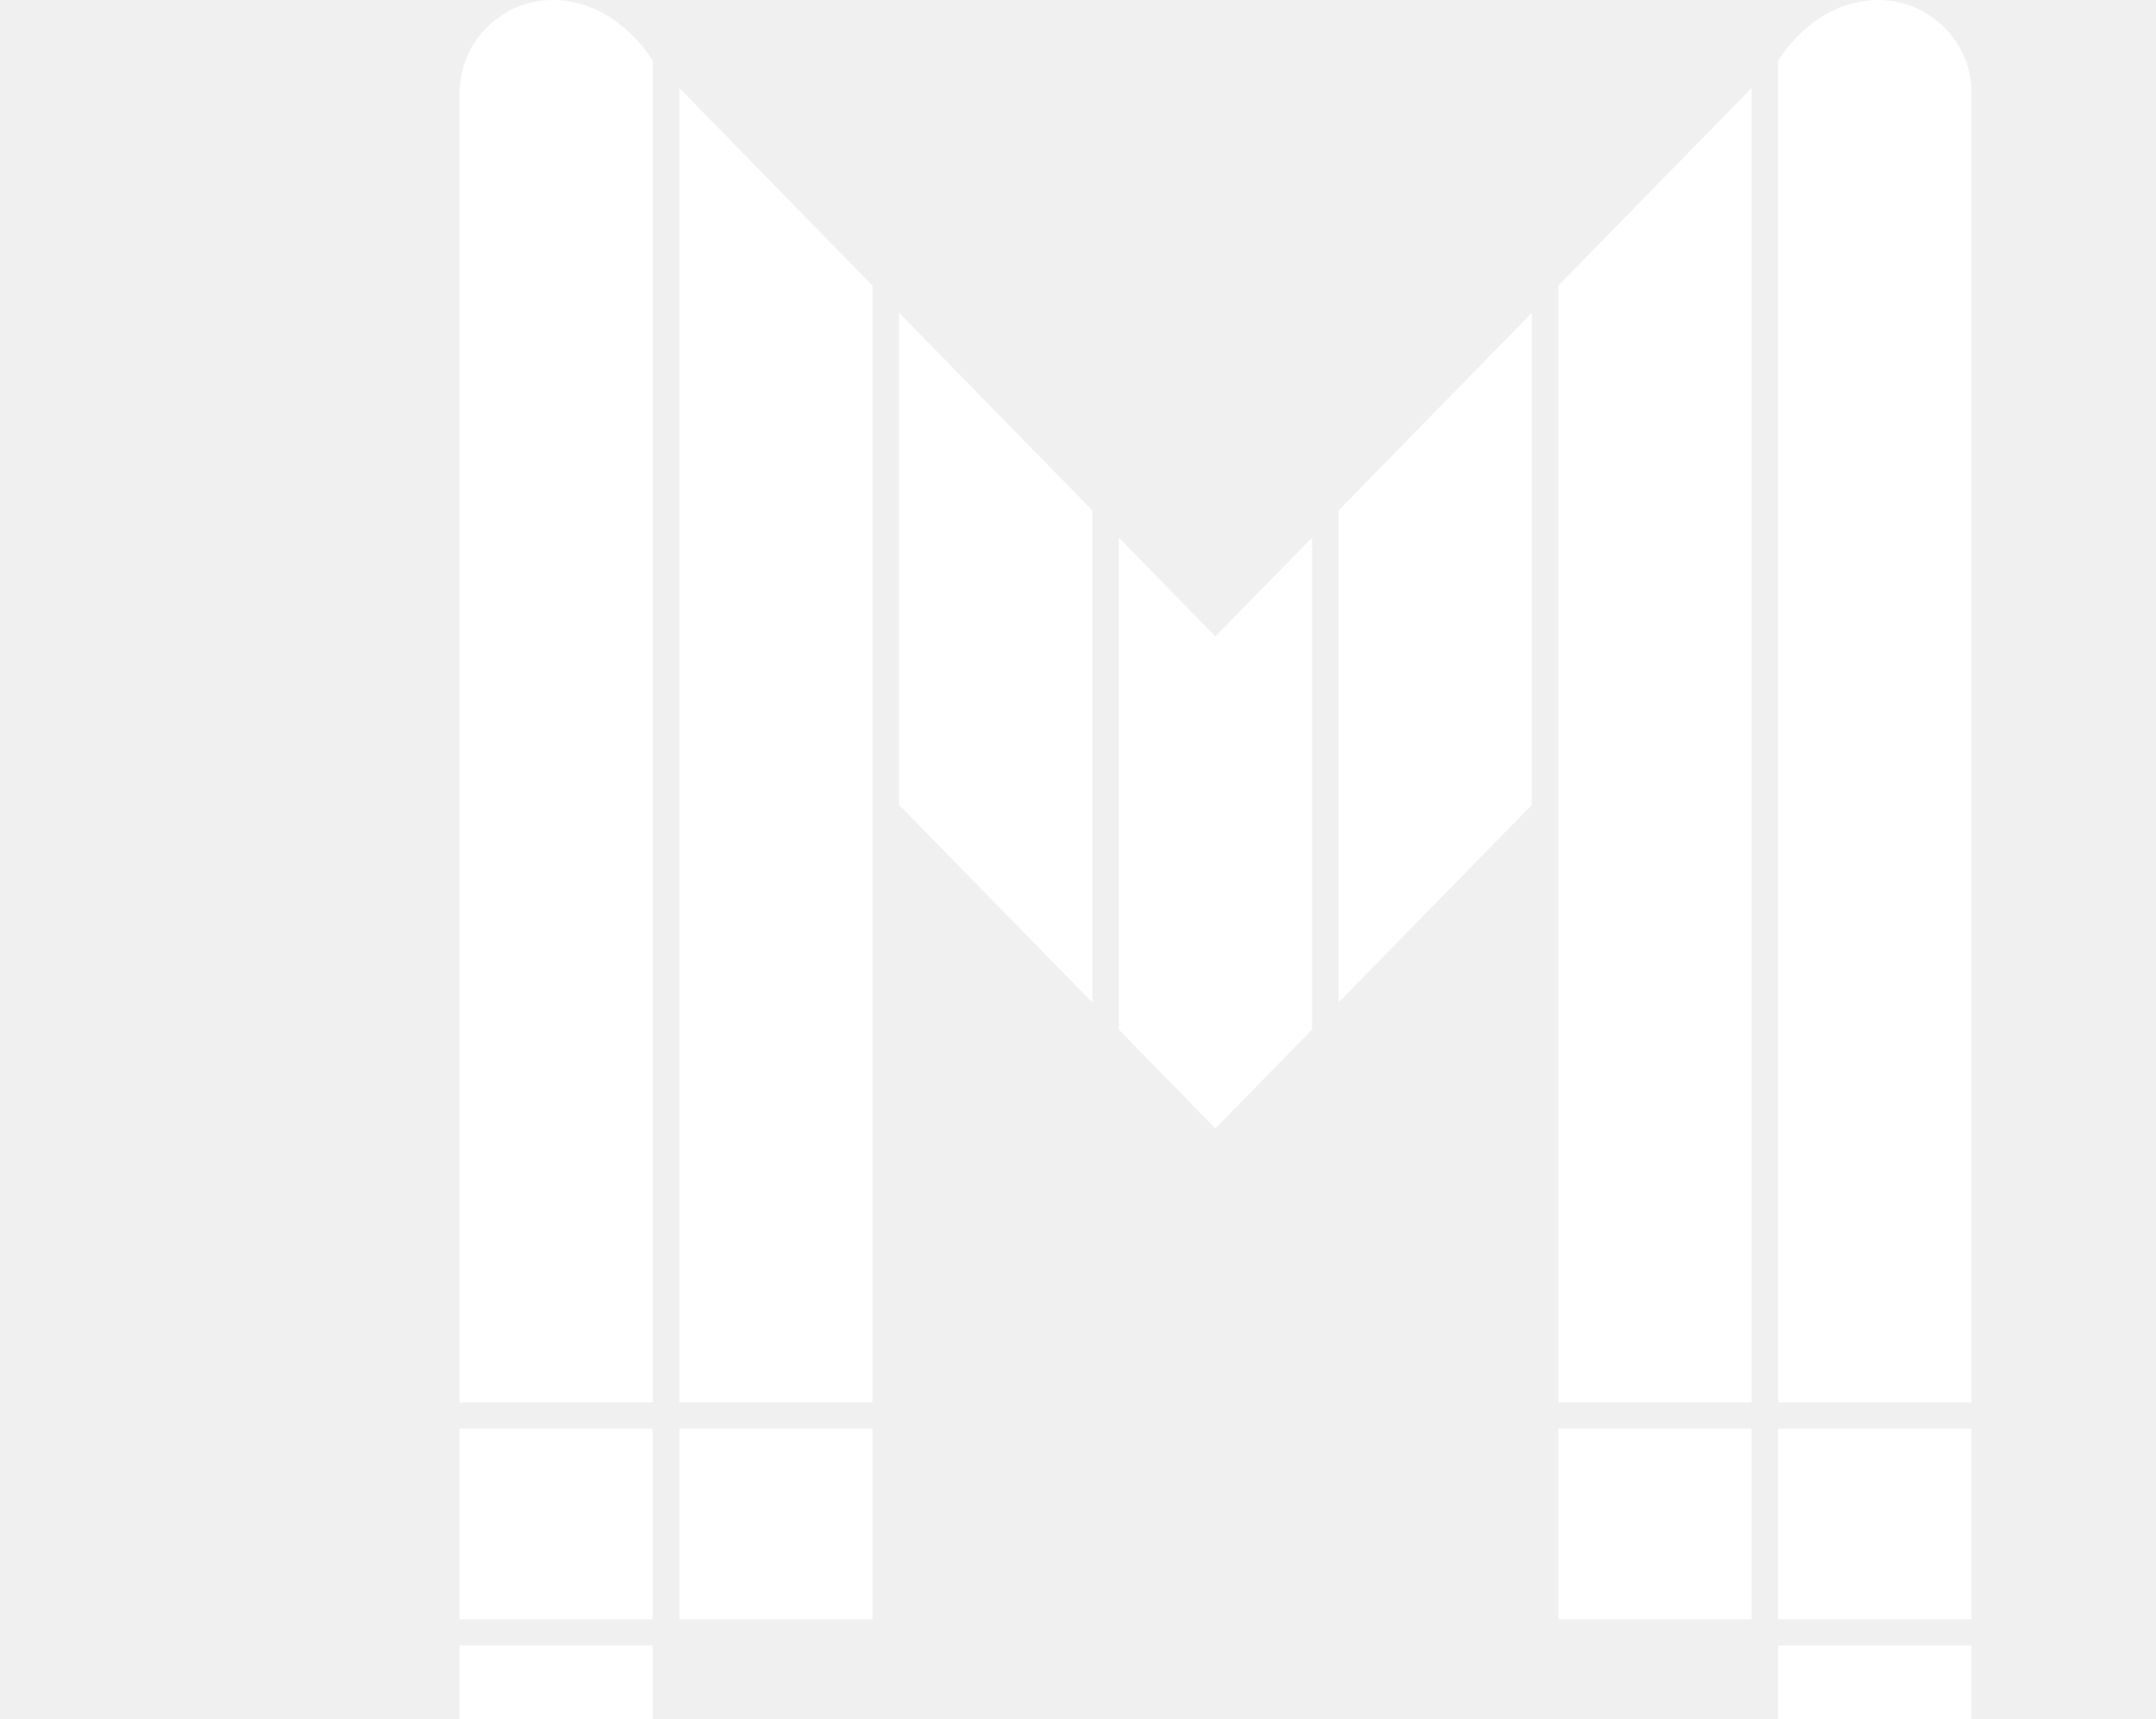
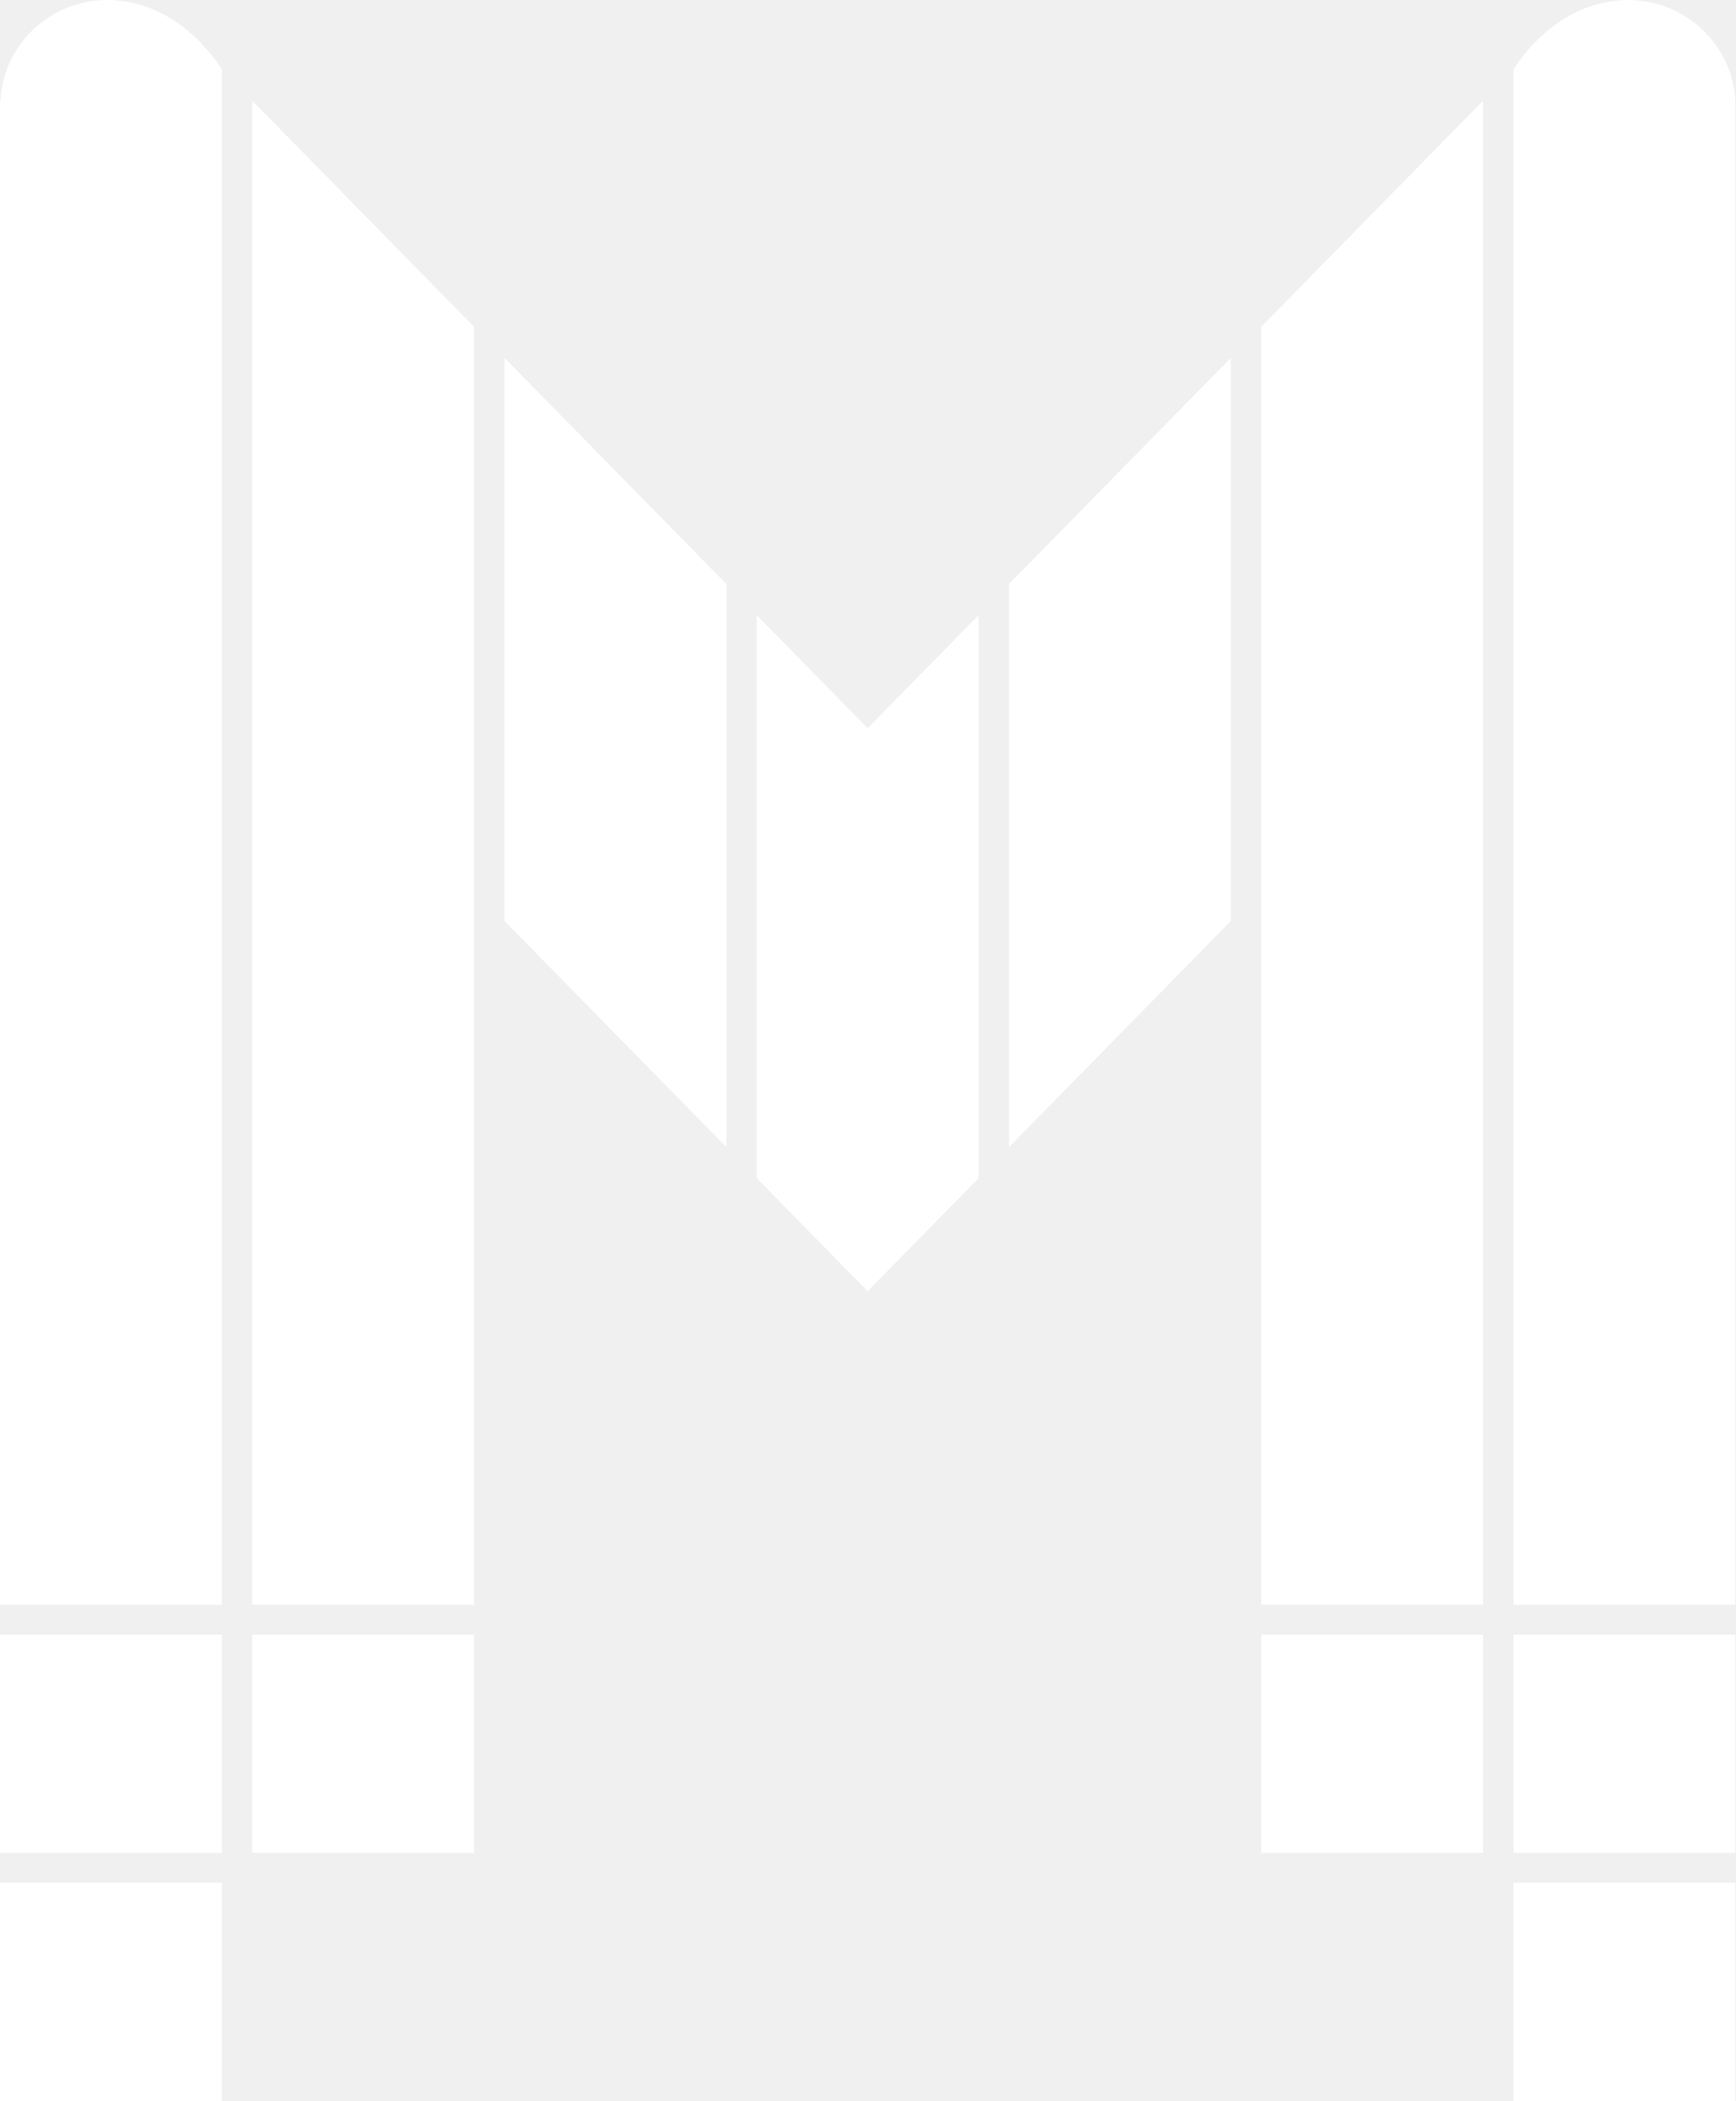
- <svg xmlns="http://www.w3.org/2000/svg" width="512" height="408" viewBox="4 0 10 25">
-   <path fill-rule="evenodd" clip-rule="evenodd" d="M0.006 1.279C0.042 0.568 0.633 0 1.363 0C1.457 0 1.545 0.011 1.631 0.026C1.634 0.027 1.638 0.027 1.642 0.029C2.406 0.176 2.811 0.884 2.811 0.885H2.812V20.404H0V1.281L0.006 1.279ZM3.198 20.404V1.28L6.01 4.156V20.404H3.198ZM3.198 20.786H6.01V23.559H3.198V20.786ZM9.594 14.98V7.822L10.999 9.259L12.406 7.822V14.98L10.999 16.418L9.594 14.98ZM6.396 11.71V4.551L9.209 7.426V14.585H9.208L6.396 11.71ZM0 20.786H2.812V23.559H0V20.786ZM0 23.94H2.812V26.714L2.809 26.714H0V23.94ZM19.188 20.786H22L22 20.789V23.559H19.188V20.786ZM20.369 0.026C20.455 0.011 20.543 0 20.637 0C21.367 0 21.965 0.569 22 1.281V20.404H19.188V0.885C19.188 0.884 19.595 0.176 20.358 0.029C20.362 0.027 20.365 0.027 20.369 0.026ZM19.188 23.94H22L22 23.944V26.714L21.996 26.714H19.188V23.94ZM12.792 7.426L15.604 4.551V11.71L12.792 14.585V7.426ZM15.989 20.786H18.801L18.802 20.789V23.559H15.989V20.786ZM15.989 4.156L18.801 1.281L18.802 1.283V20.404H15.989V4.156Z" fill="white" />
+ <svg xmlns="http://www.w3.org/2000/svg" width="114" height="138" viewBox="0 0 114 138">
+   <path fill-rule="evenodd" clip-rule="evenodd" d="M0.033 6.607C0.219 2.933 3.279 0 7.064 0C7.551 0 8.007 0.056 8.452 0.136C8.468 0.139 8.487 0.141 8.511 0.148C12.465 0.907 14.568 4.569 14.568 4.571H14.57V105.403H0V6.616L0.033 6.607ZM16.57 105.403V6.614L31.143 21.47V105.403H16.57ZM16.57 107.374H31.143V121.702H16.57V107.374ZM49.714 77.386V40.405L56.997 47.831L64.287 40.407V77.386L56.997 84.812L49.714 77.386ZM33.143 60.492V23.508L47.718 38.362V75.343H47.716L33.143 60.492ZM0 107.374H14.57V121.702H0V107.374ZM0 123.669H14.57V137.998L14.554 138H0V123.669ZM99.43 107.374H113.998L114 107.39V121.702H99.43V107.374ZM105.55 0.136C105.993 0.056 106.449 0 106.936 0C110.718 0 113.817 2.94 113.998 6.616V105.403H99.43V4.571C99.43 4.569 101.537 0.907 105.492 0.148C105.51 0.141 105.527 0.139 105.55 0.136ZM99.43 123.669H113.998L114 123.69V137.998L113.981 138H99.43V123.669ZM66.284 38.362L80.857 23.508V60.492L66.284 75.346V38.362ZM82.854 107.374H97.425L97.427 107.39V121.702H82.854V107.374ZM82.854 21.47L97.425 6.616L97.427 6.63V105.403H82.854V21.47Z" fill="#fff" />
</svg>
